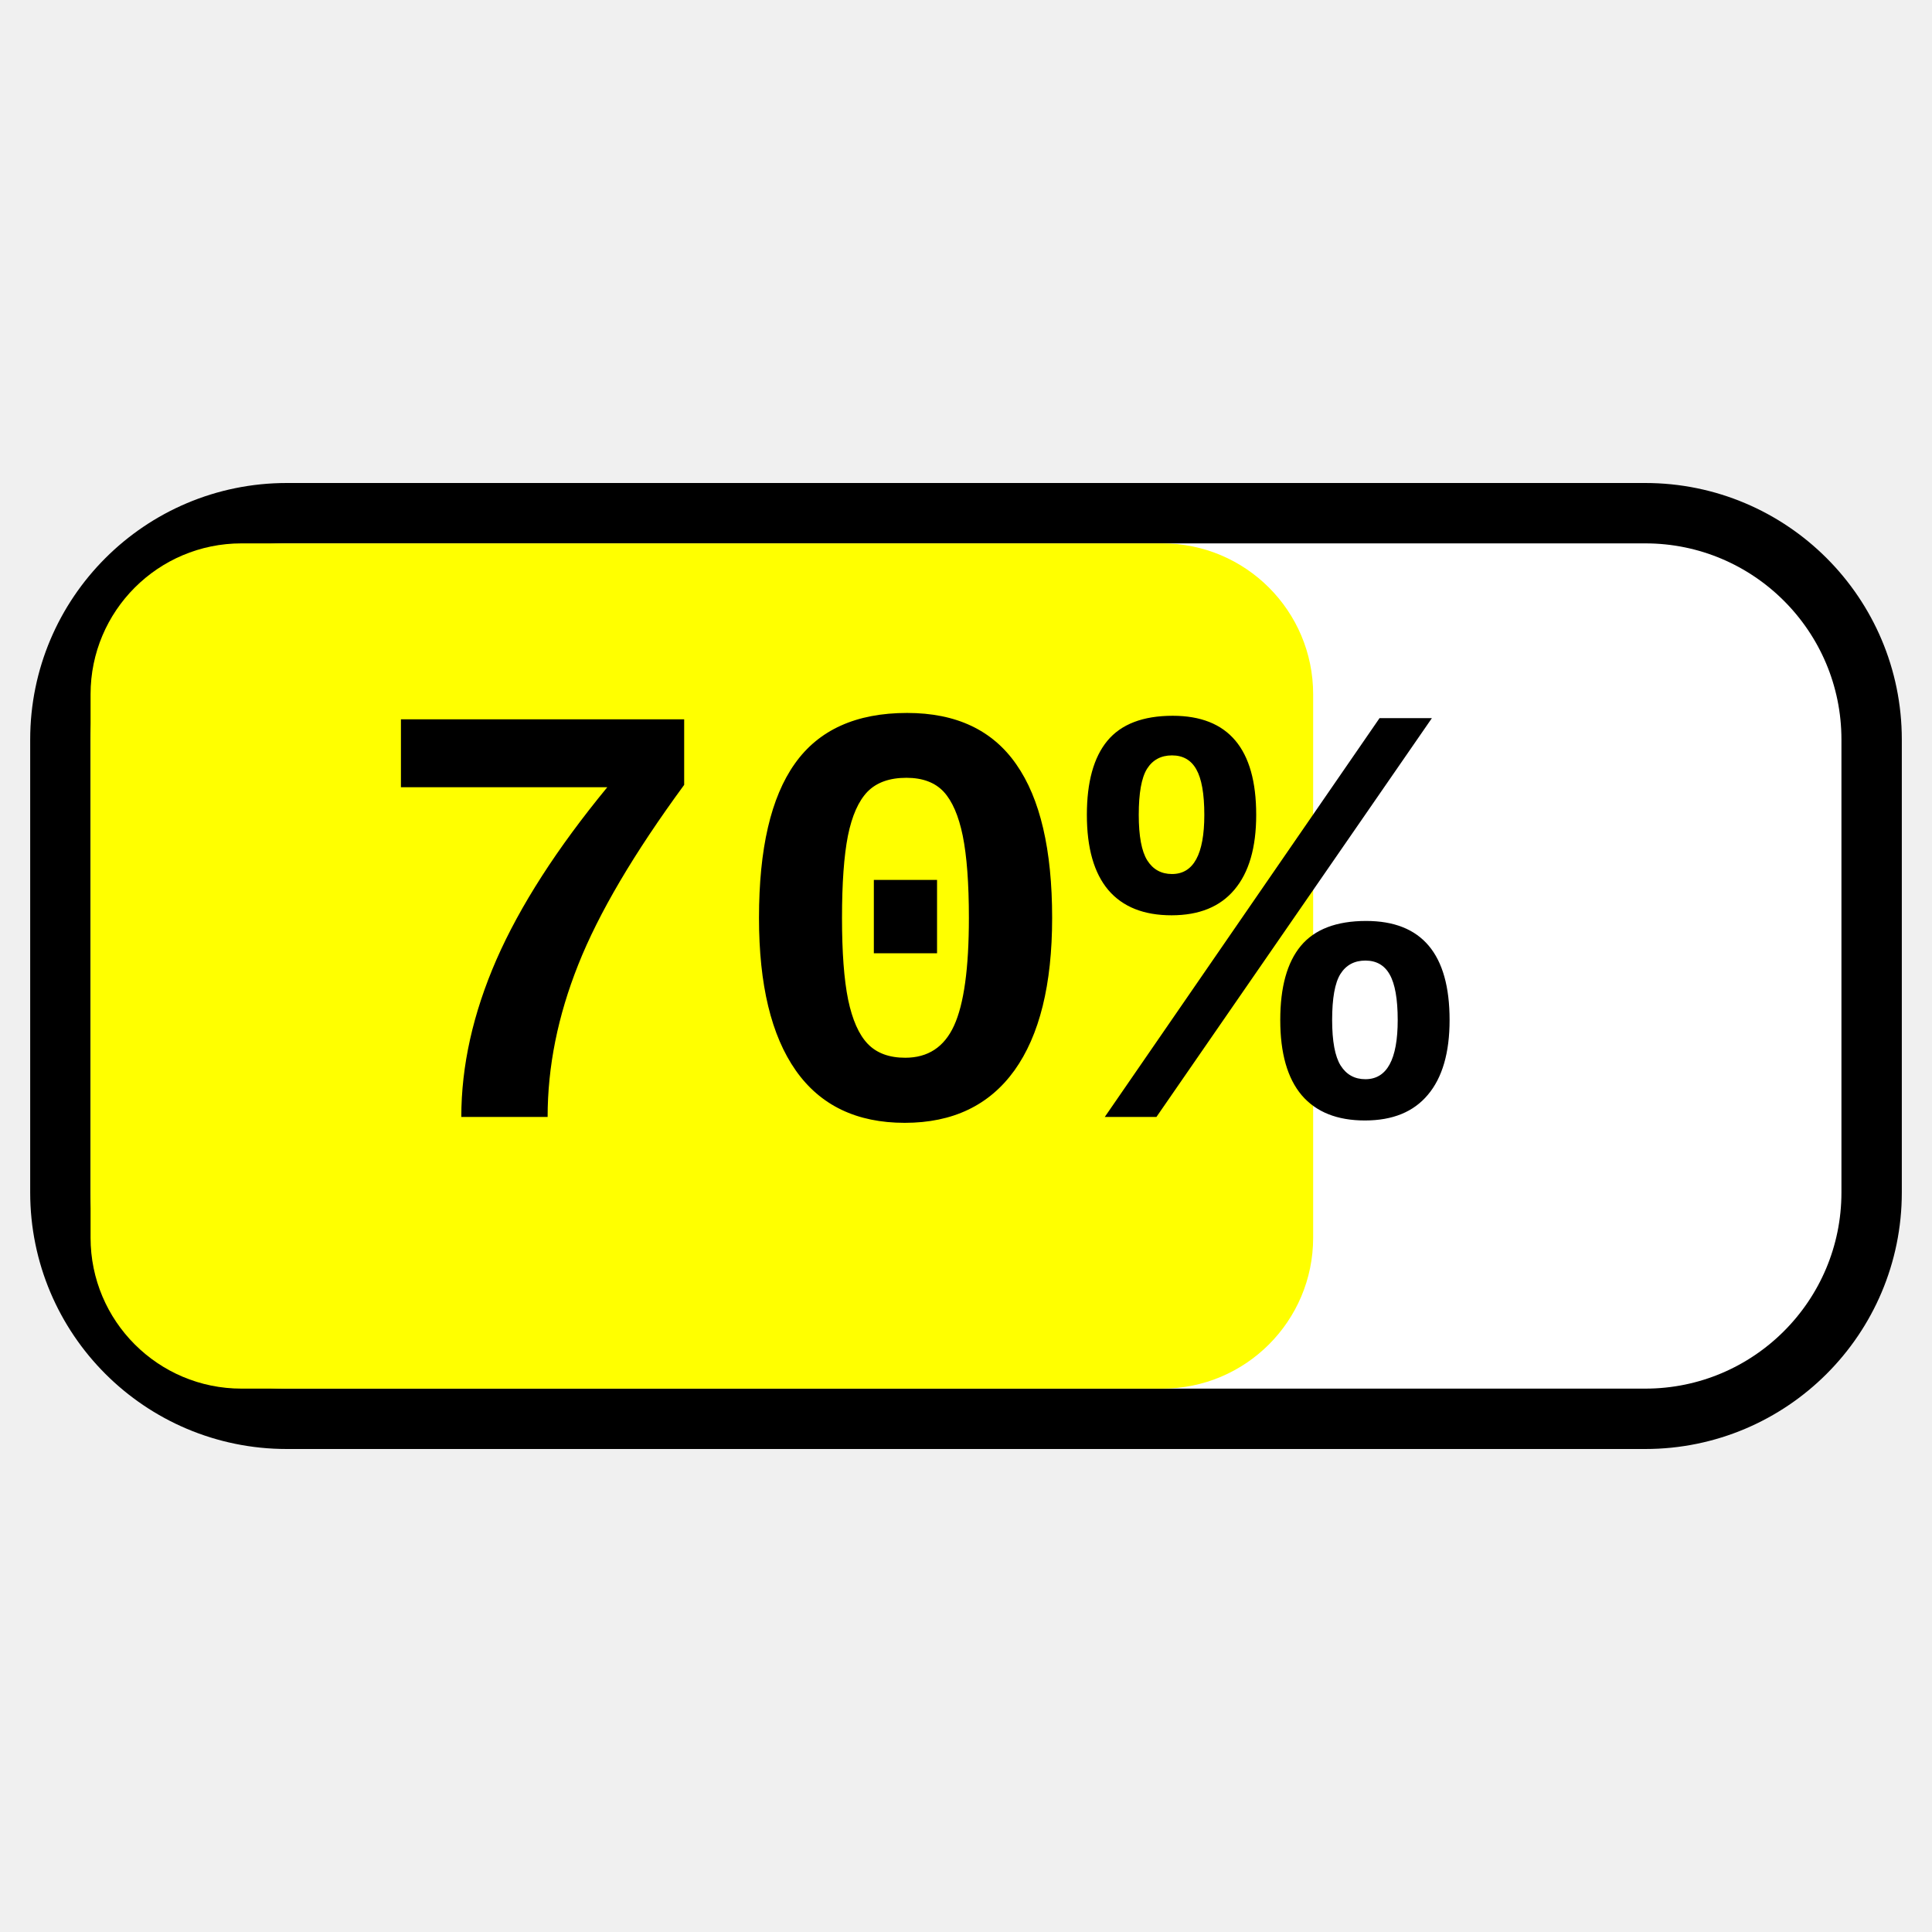
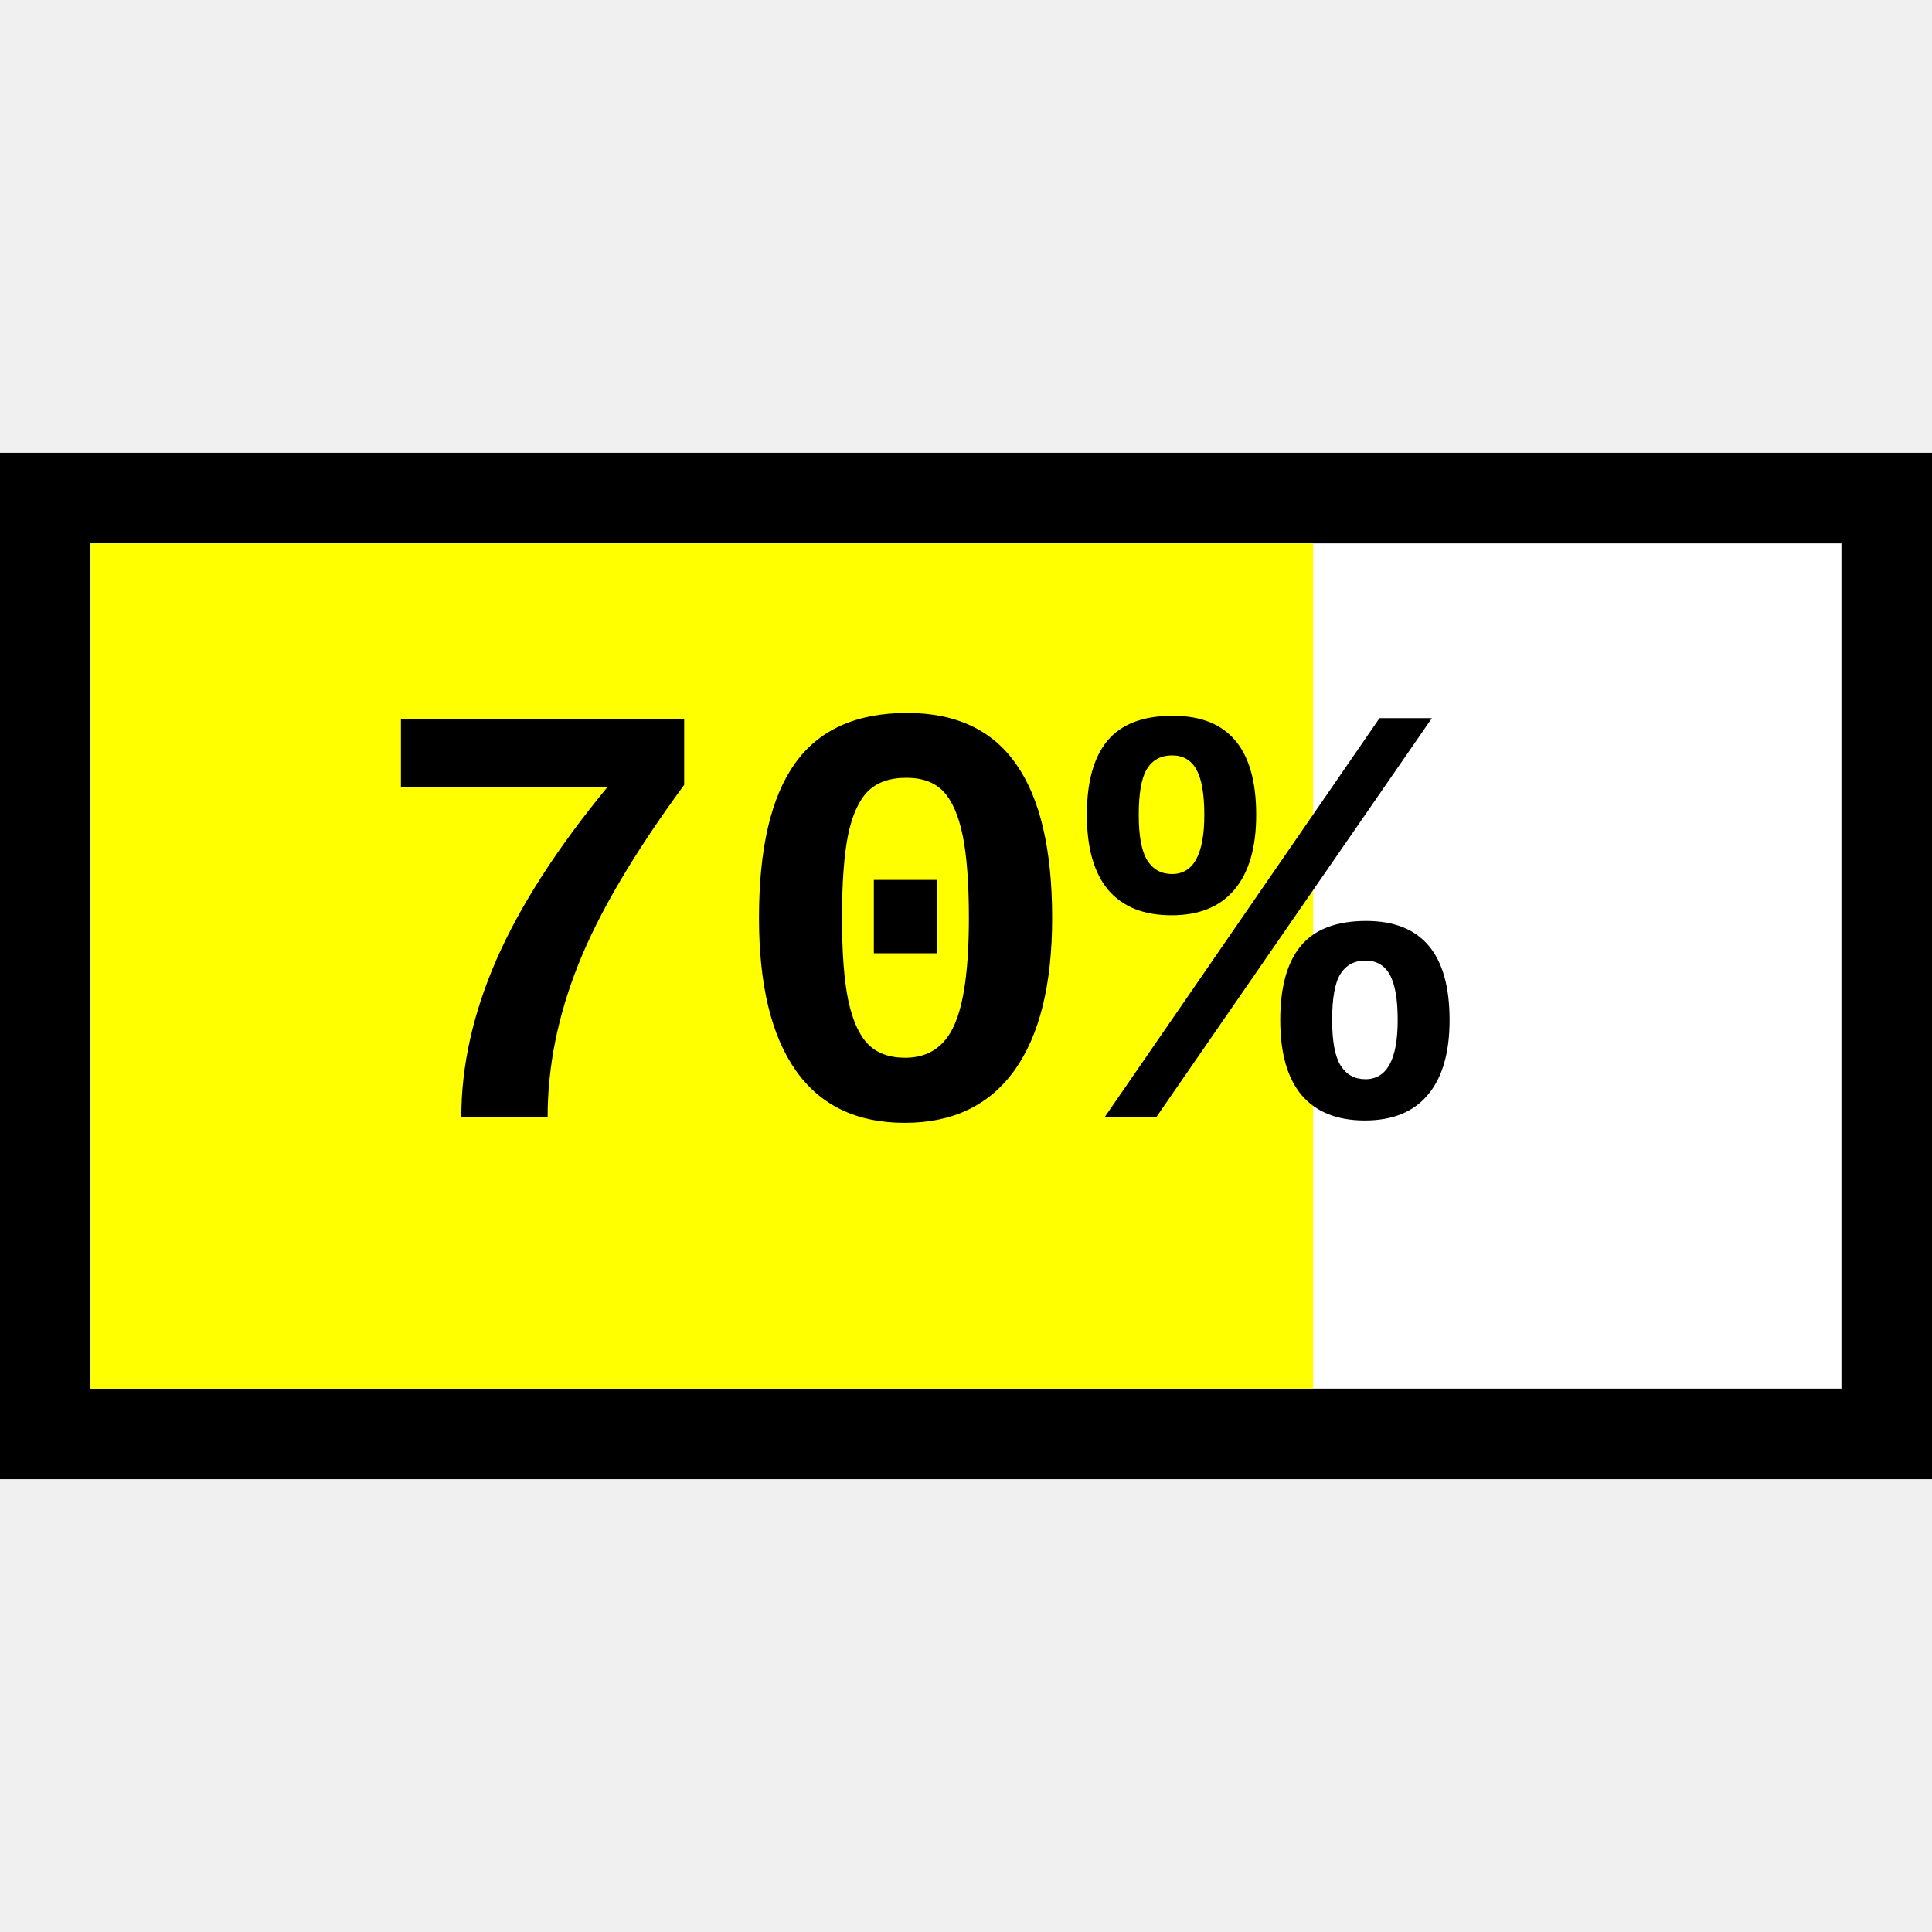
<svg xmlns="http://www.w3.org/2000/svg" viewBox="0 0 128 128" width="128px" height="128px">
-   <style>
-     text{
-       dominant-baseline: auto;
-       font-weight: bold;
-       font-size: 40px;
-       font-family: courier new;
-       text-align: center;
-     }
-   </style>
  <g>
-     <rect x="4" y="34" width="120" height="60" fill="white" style="stroke:black; stroke-width:4px" rx="15" ry="15" />
+     <rect x="0%" y="30" width="128" height="68" fill="black" />
  </g>
  <g>
-     <rect x="6" y="36" width="81" height="56" fill="yellow" rx="10" ry="10" />
+     <rect x="4" y="34" width="120" height="60" fill="white" stroke="black" stroke-width="4px" />
  </g>
  <g>
-     <text x="24" y="64" fill="black" background="black" font-size="28px" dy="0.25em">70%</text>
+     <rect x="6" y="36" width="81" height="56" fill="yellow" />
+   </g>
+   <g>
+     <text x="24" y="64" fill="black" background="black" font-size="28px" dy="0.25em" style="font-family: courier new;font-size: 40px;font-weight: bold;dominant-baseline: auto">70%</text>
  </g>
</svg>
